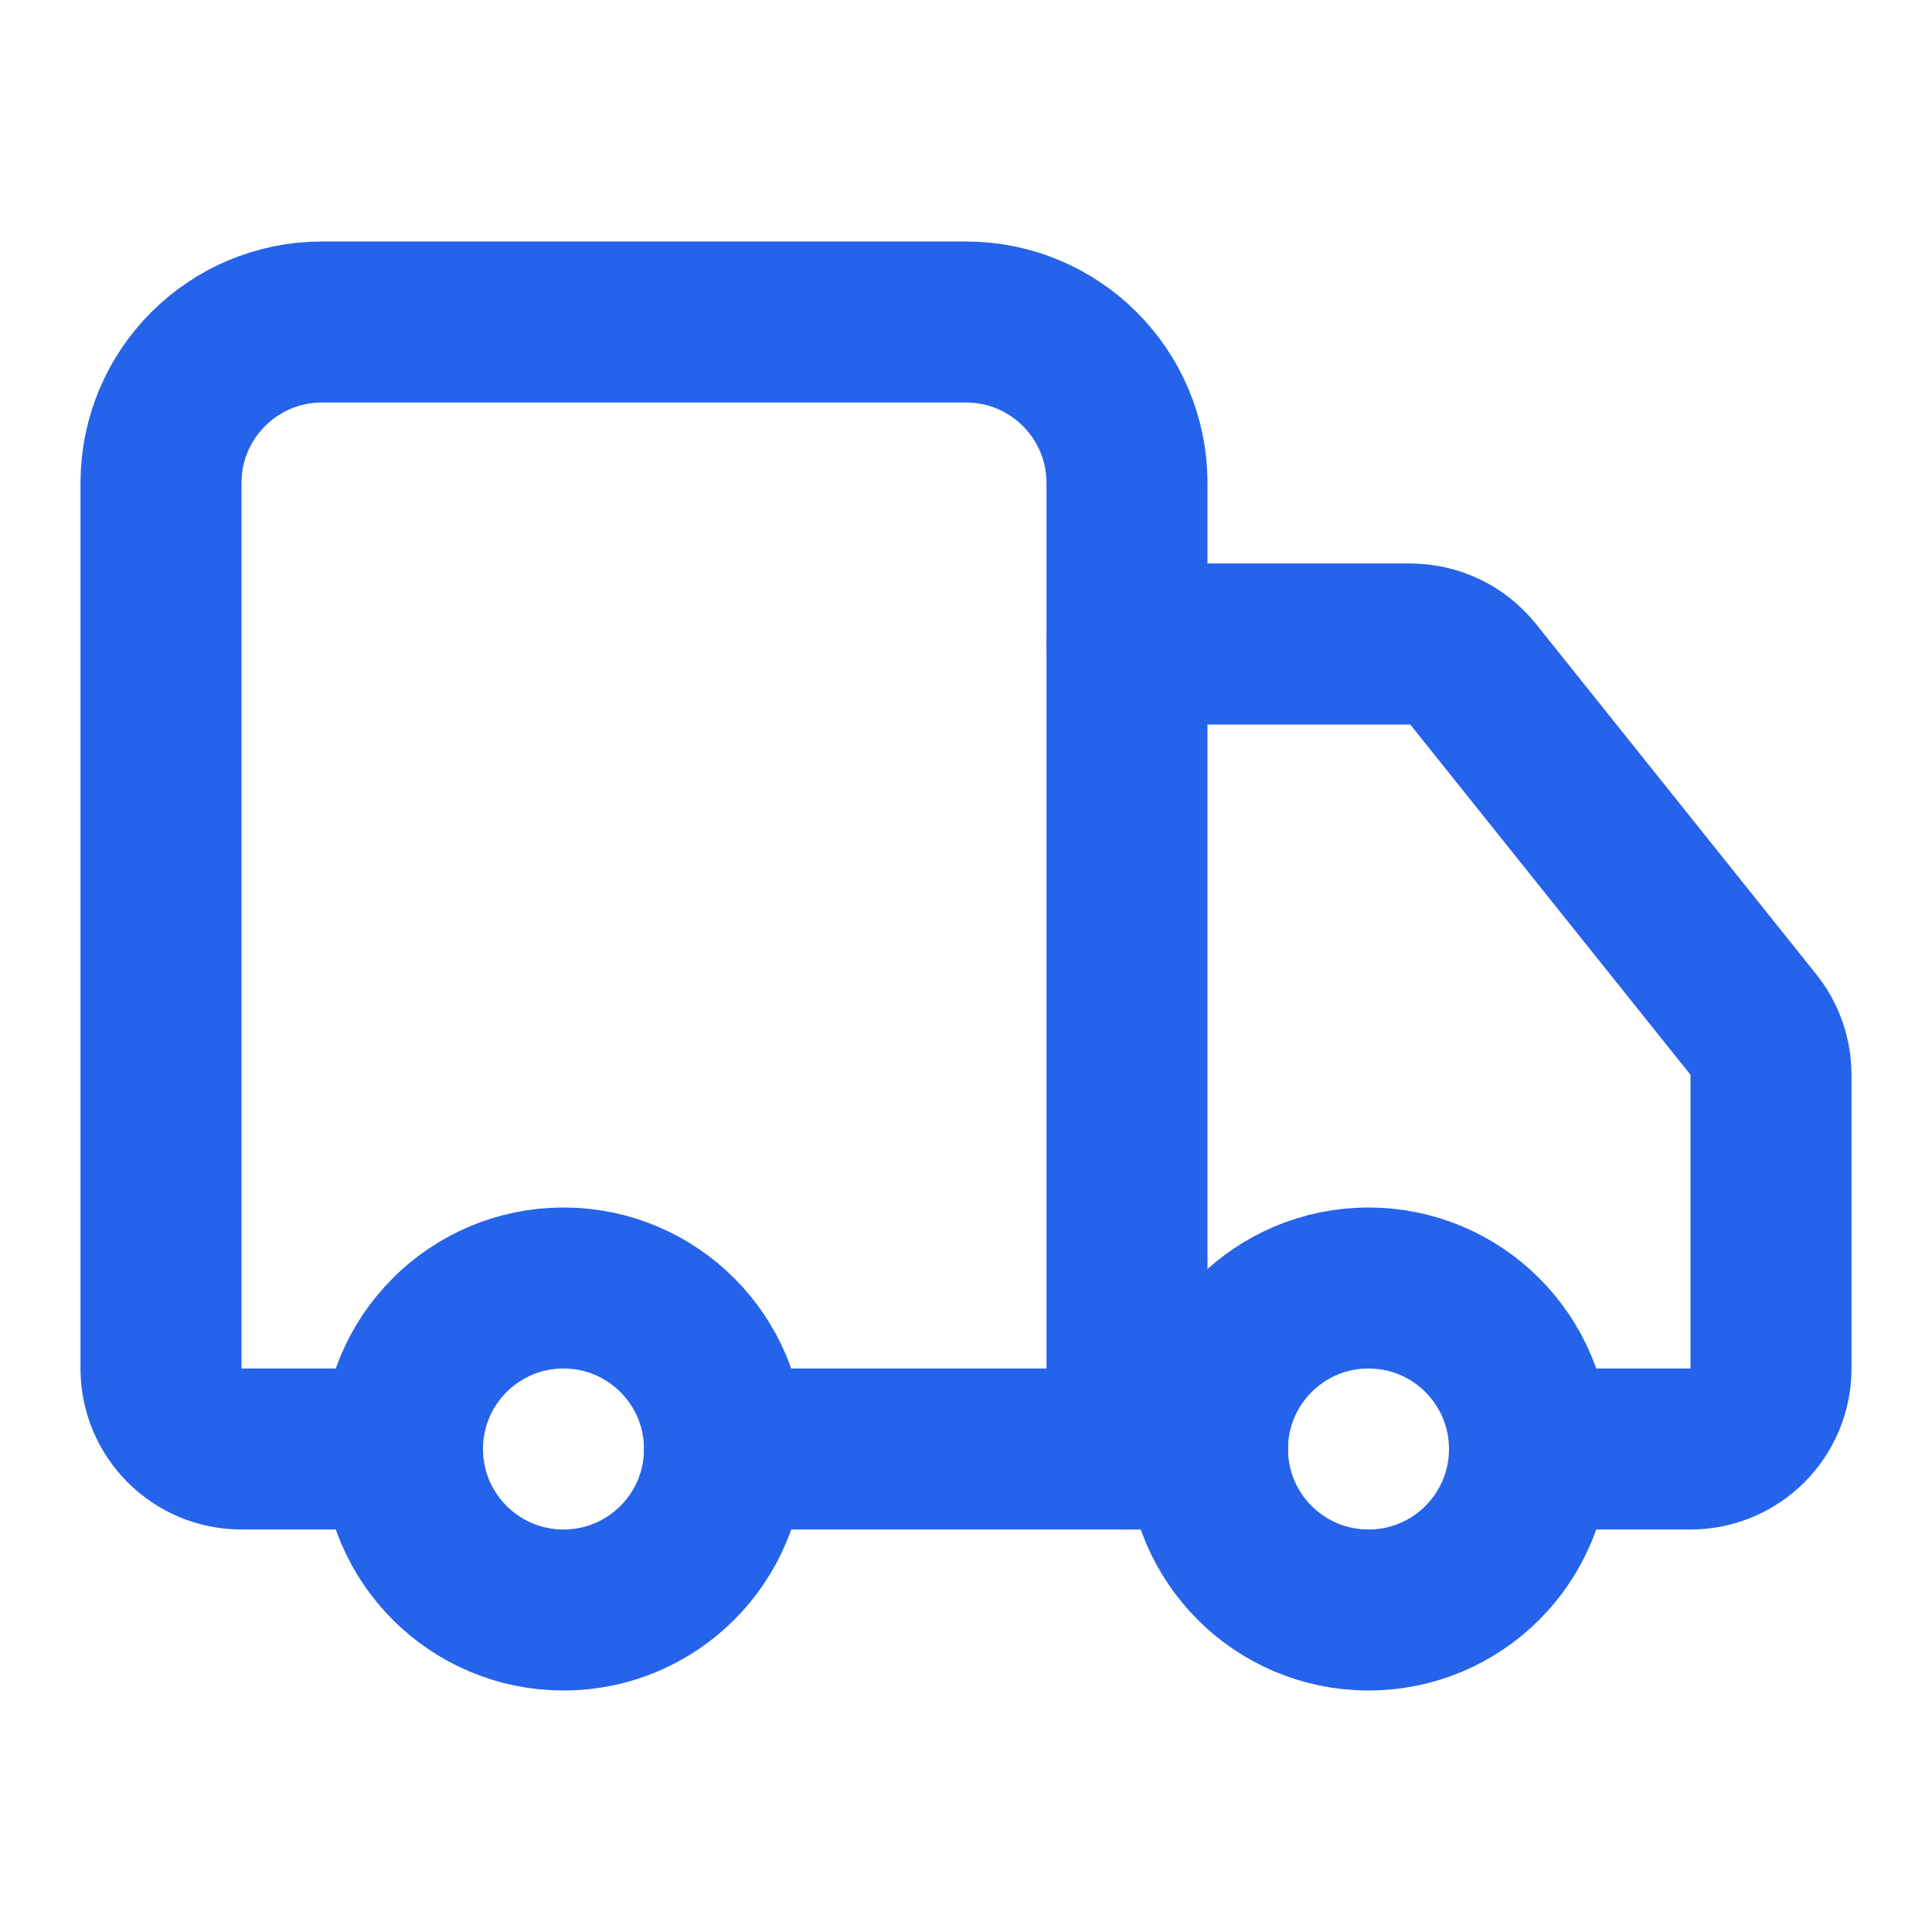
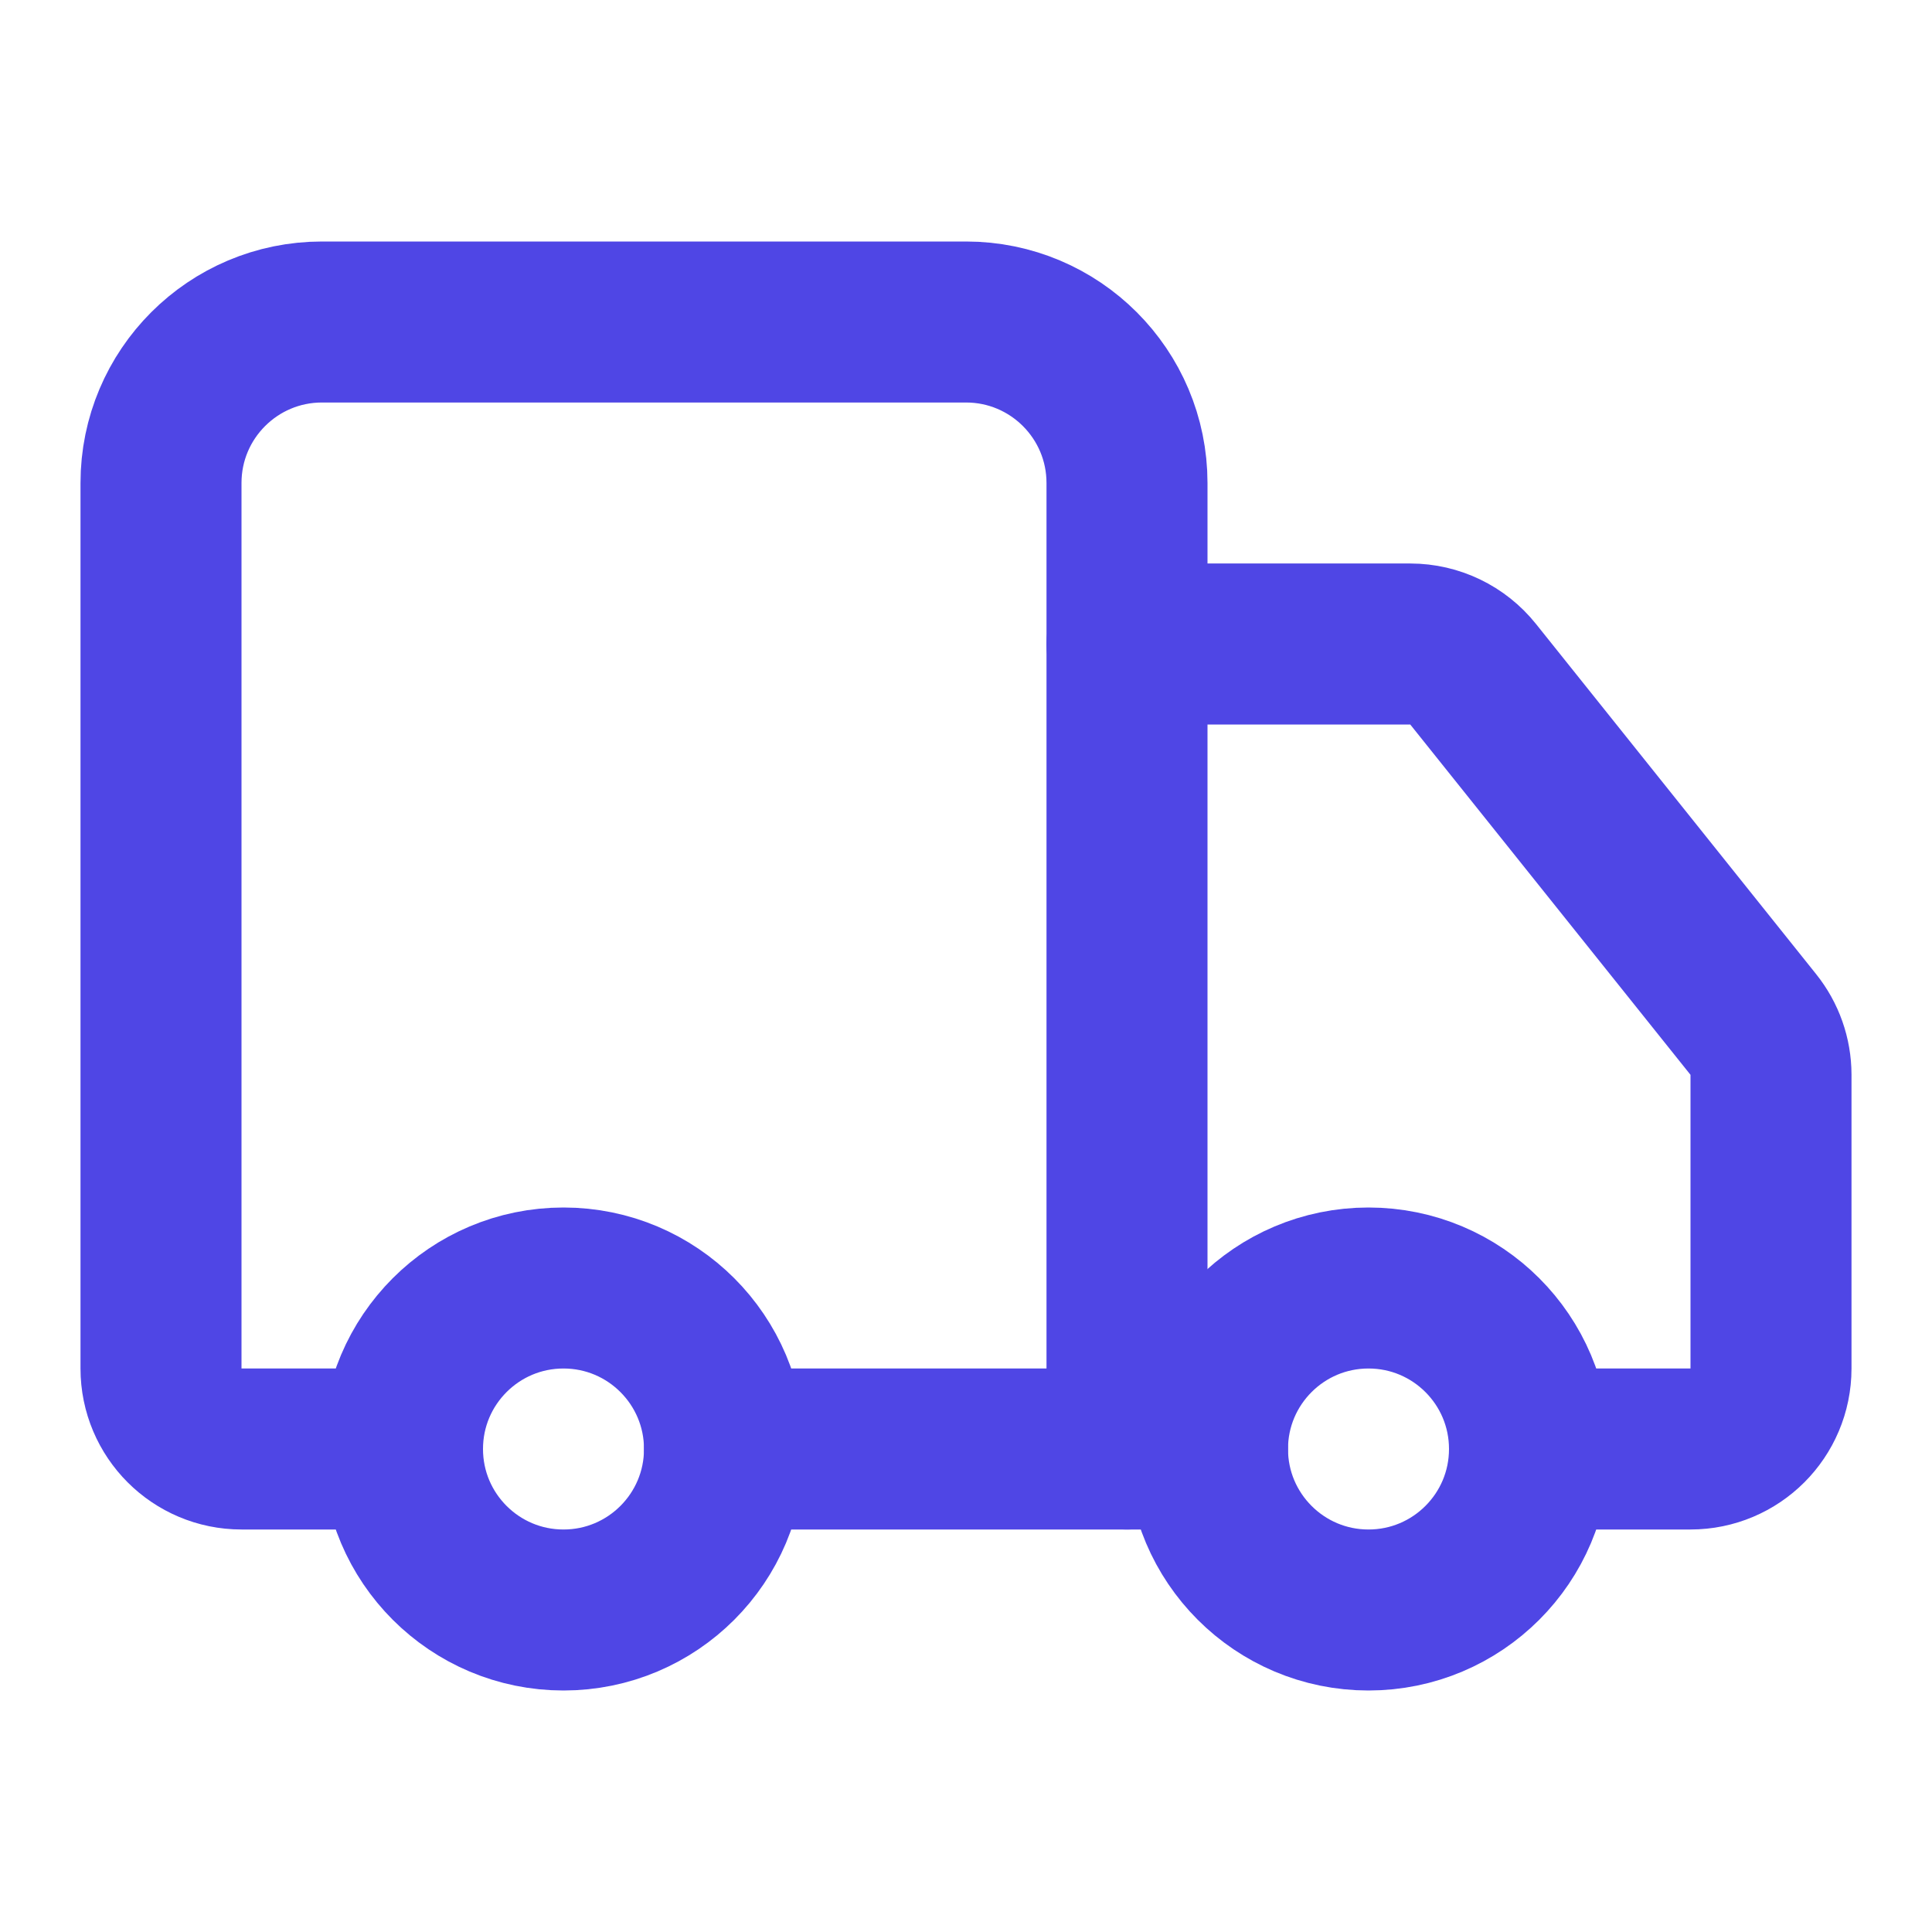
- <svg xmlns="http://www.w3.org/2000/svg" viewBox="0 0 24 24" fill="none" stroke="#2563EB" stroke-width="2" stroke-linecap="round" stroke-linejoin="round">
+ <svg xmlns="http://www.w3.org/2000/svg" viewBox="0 0 24 24" fill="none" stroke="#4F46E5" stroke-width="2" stroke-linecap="round" stroke-linejoin="round">
  <path d="M14 18V6a2 2 0 0 0-2-2H4a2 2 0 0 0-2 2v11a1 1 0 0 0 1 1h2" />
  <path d="M15 18H9" />
  <path d="M19 18h2a1 1 0 0 0 1-1v-3.65a1 1 0 0 0-.22-.624l-3.48-4.35A1 1 0 0 0 17.52 8H14" />
  <circle cx="7" cy="18" r="2" />
  <circle cx="17" cy="18" r="2" />
</svg>
